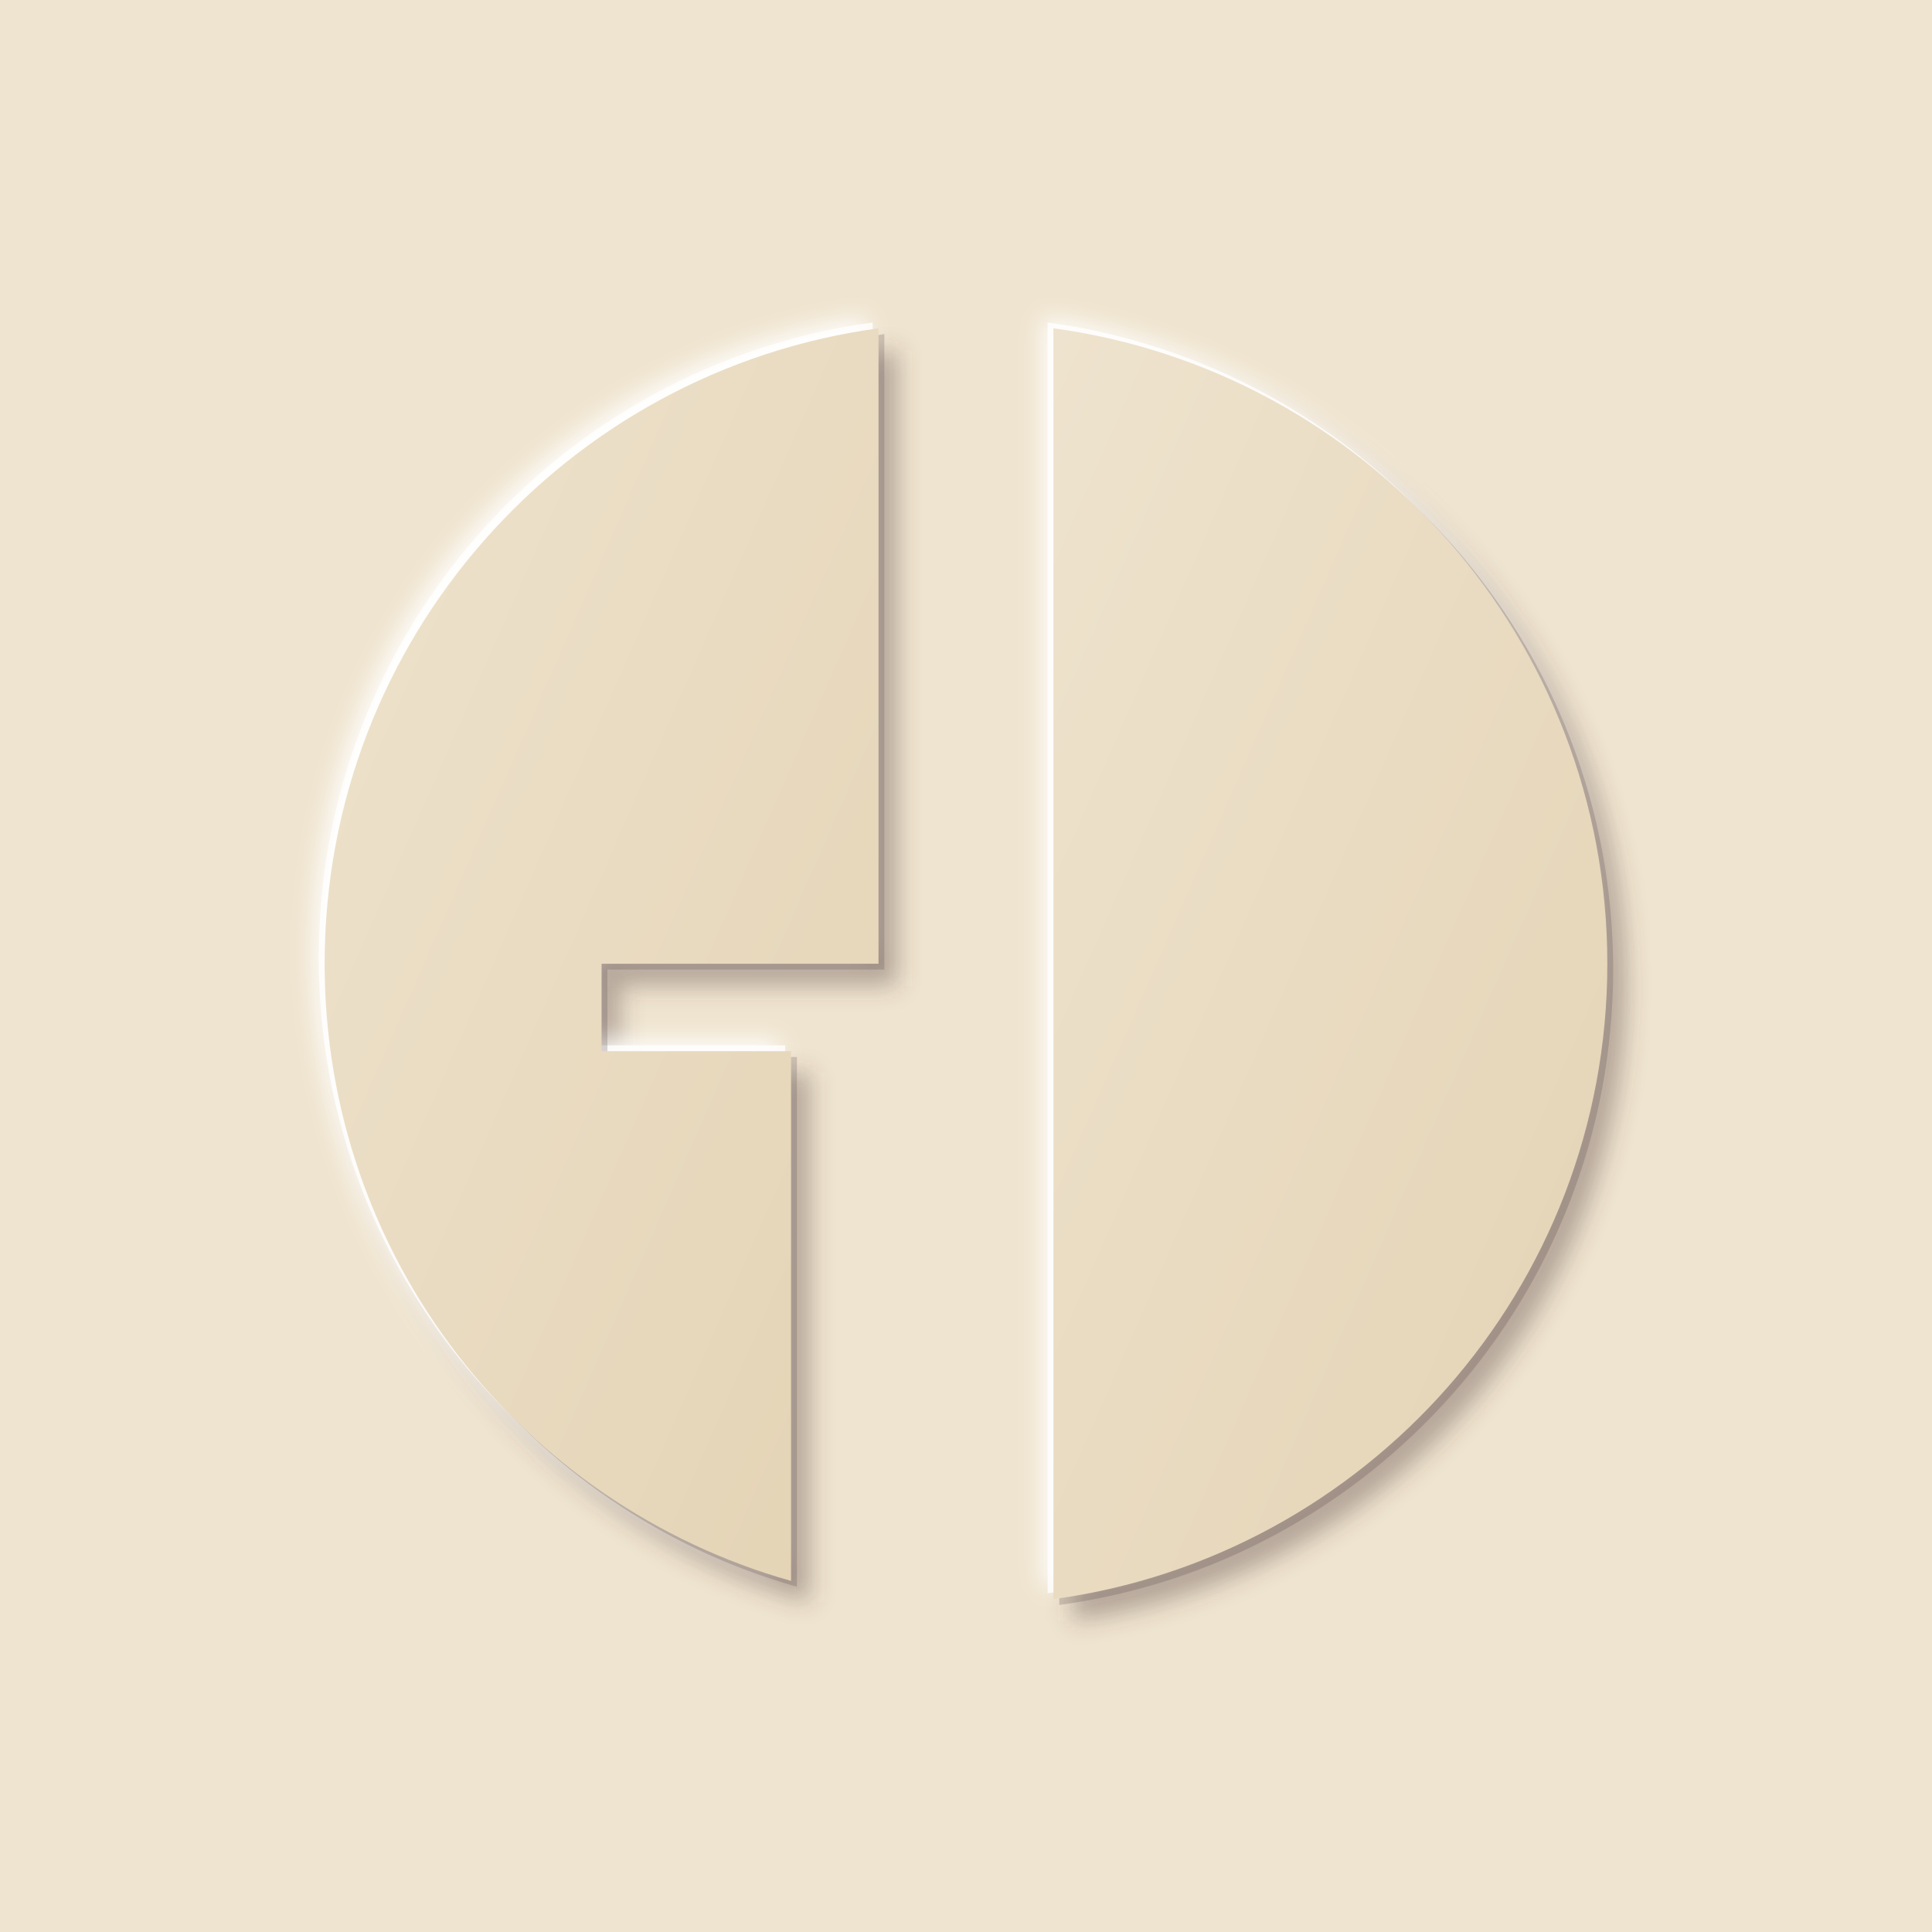
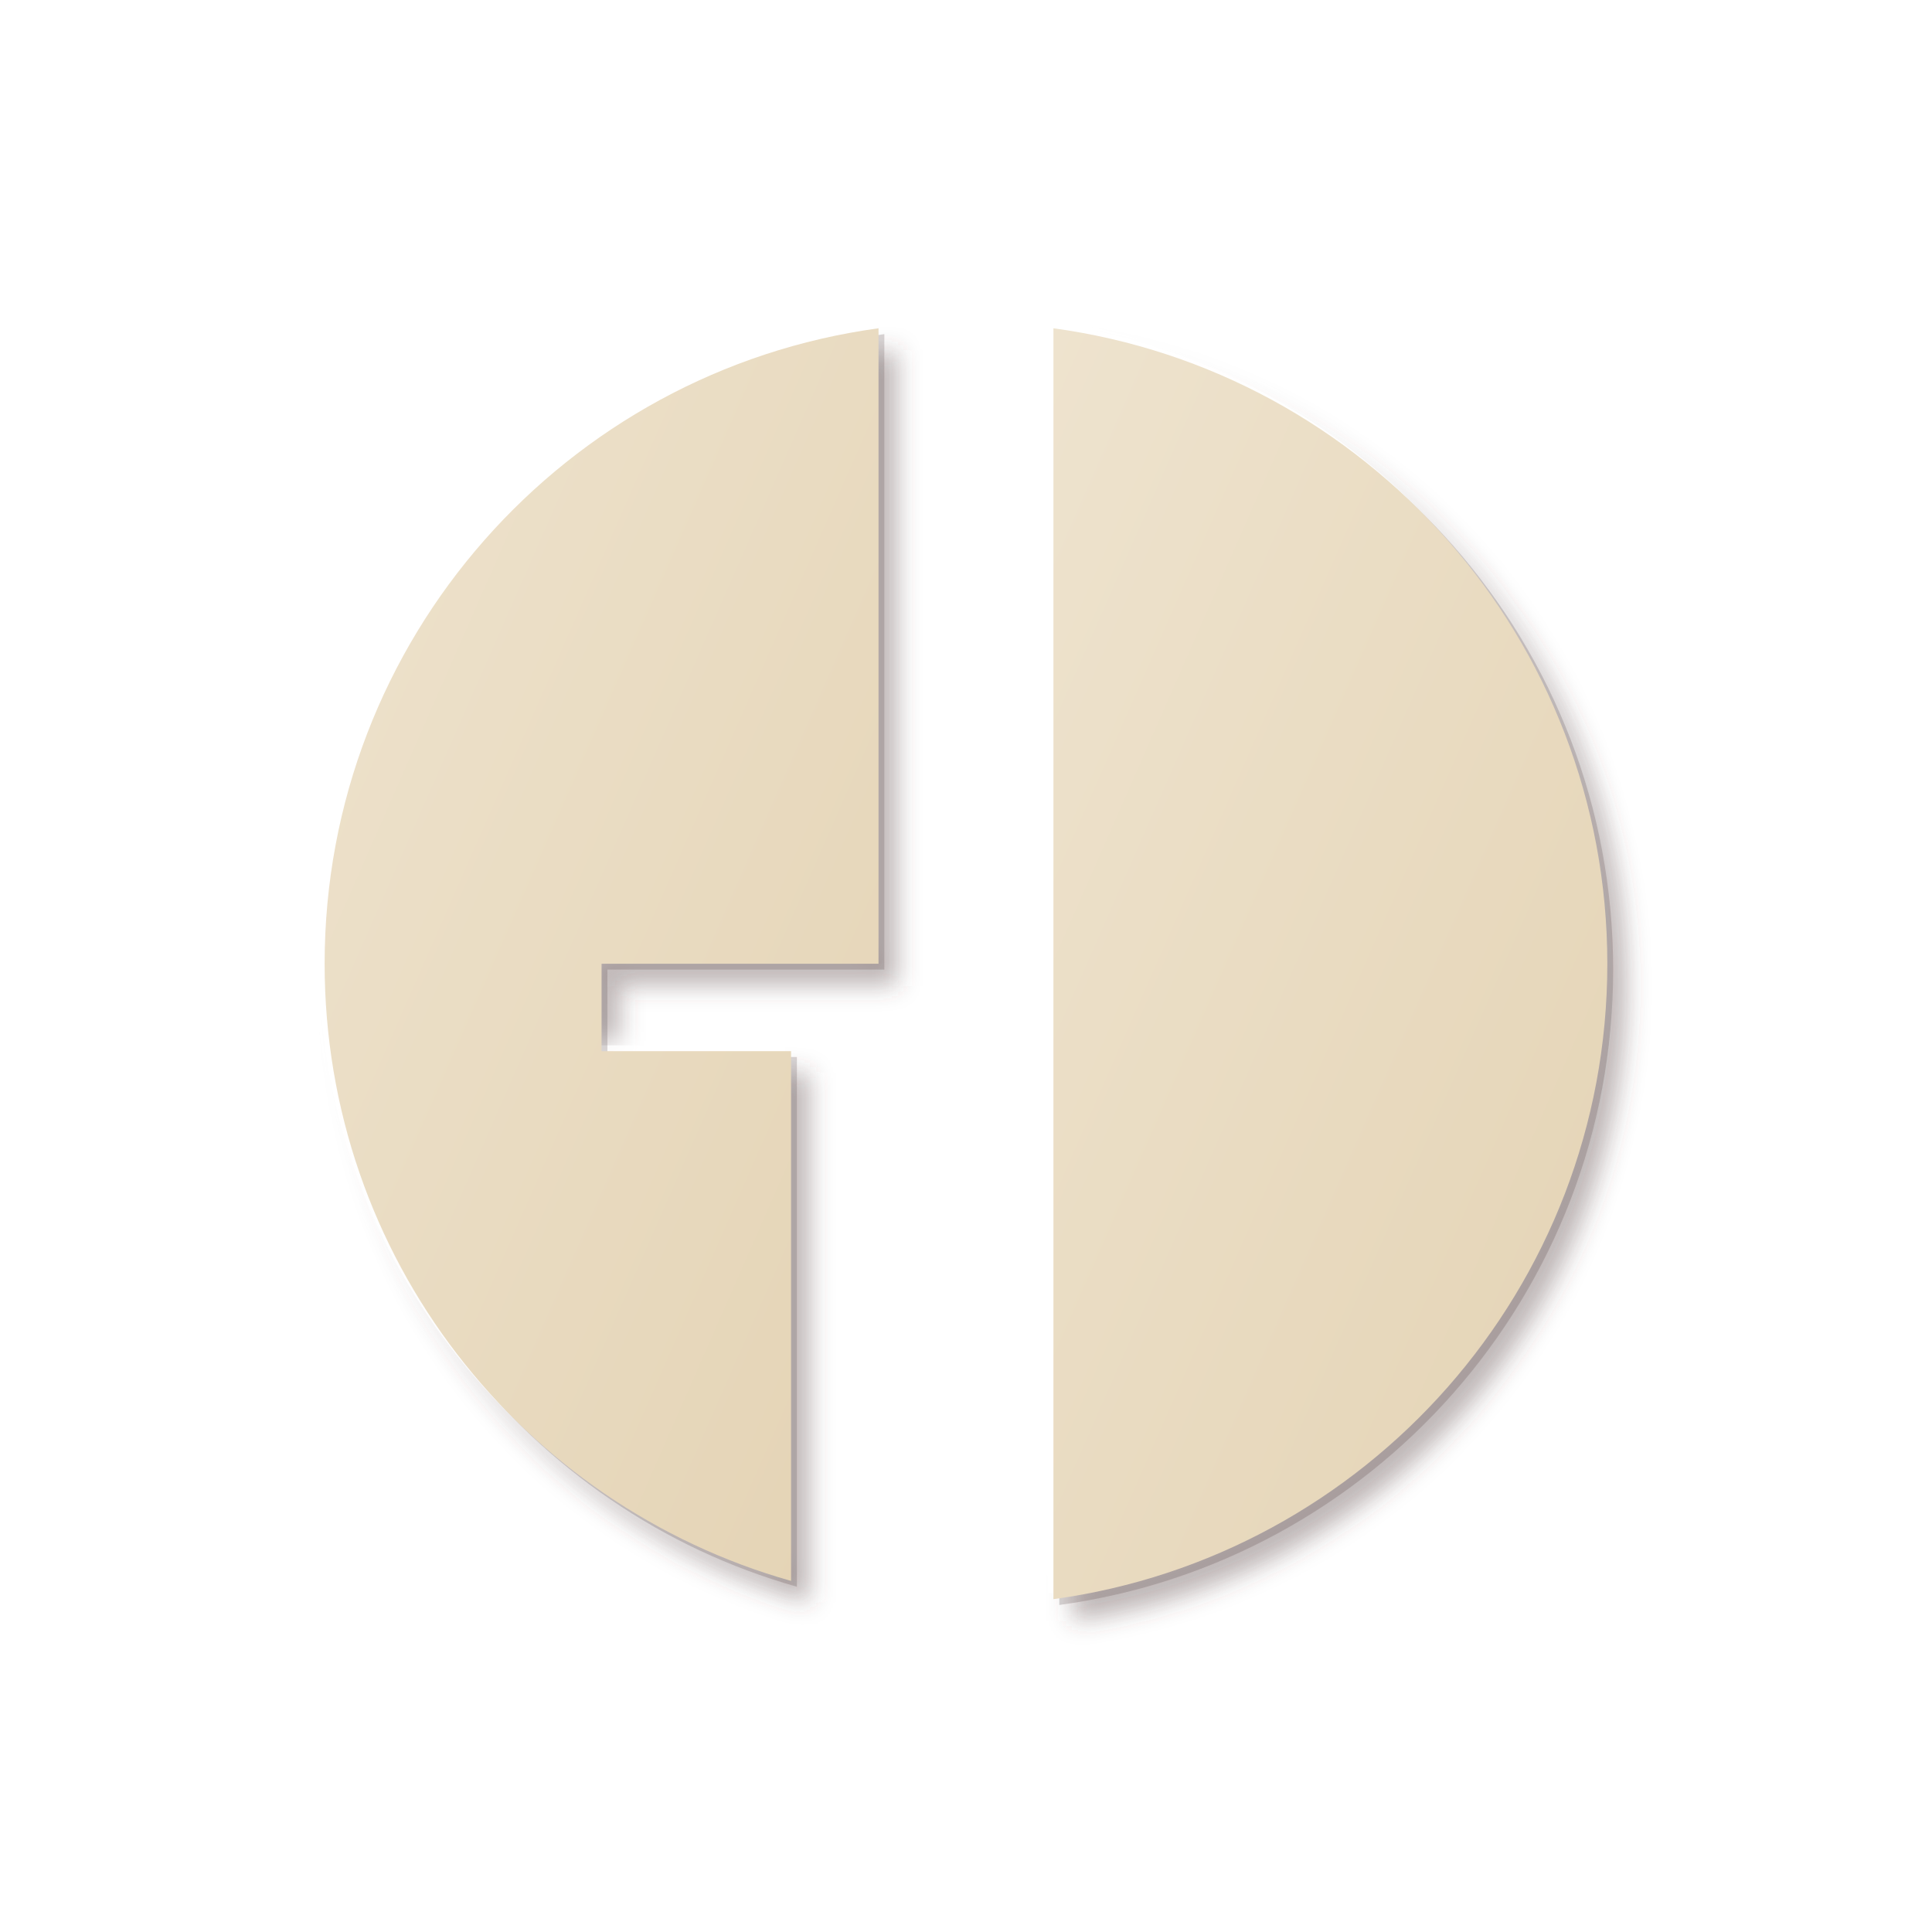
- <svg xmlns="http://www.w3.org/2000/svg" viewBox="0 0 512 512" width="512" height="512" role="img" aria-label="Gofio Design">
-   <defs>
-     <filter id="ba" x="-10%" y="-10%" width="120%" height="120%">
-       <feGaussianBlur stdDeviation="1.6" />
+ <svg xmlns="http://www.w3.org/2000/svg" viewBox="0 0 512 512" width="512" height="512" role="img" aria-label="Gofio Design" version="1.1" id="svg13">
+   <defs id="defs3">
+     <filter id="ba" x="-0.022" y="-0.022" width="1.044" height="1.044">
+       <feGaussianBlur stdDeviation="1.6" id="feGaussianBlur1" />
    </filter>
    <filter id="sa" x="-5%" y="-20%" width="110%" height="140%">
-       <feGaussianBlur stdDeviation="0.6" />
+       <feGaussianBlur stdDeviation="0.6" id="feGaussianBlur2" />
    </filter>
    <linearGradient id="fa" x1="0" y1="0" x2="1" y2="1">
-       <stop offset="0" stop-color="#EEE3CE" />
-       <stop offset="1" stop-color="#E4D3B4" />
+       <stop offset="0" stop-color="#EEE3CE" id="stop2" />
+       <stop offset="1" stop-color="#E4D3B4" id="stop3" />
    </linearGradient>
  </defs>
-   <rect width="512" height="512" fill="#EFE4CF" />
-   <g transform="translate(86.03 87.00) scale(1.9314)">
-     <g transform="translate(2.6 3)" fill="rgba(85,66,66,0.38)" filter="url(#ba)">
-       <path d="M64 99.189V171.876C27.064 161.429 0 127.47 0 87.189C0 42.658 33.076 5.853 76 0V87.189H38V99.189H64Z" />
-       <path d="M100 1.52588e-05C142.924 5.853 176 42.658 176 87.189C176 131.719 142.924 168.525 100 174.377L100 1.52588e-05Z" />
+   <g transform="translate(86.03 87.00) scale(1.9314)" id="g13">
+     <g transform="translate(2.6 3)" fill="rgba(85,66,66,0.38)" filter="url(#ba)" id="g4">
+       <path d="M64 99.189V171.876C27.064 161.429 0 127.47 0 87.189C0 42.658 33.076 5.853 76 0V87.189H38V99.189H64Z" id="path3" />
+       <path d="M100 1.52588e-05C142.924 5.853 176 42.658 176 87.189C176 131.719 142.924 168.525 100 174.377L100 1.52588e-05Z" id="path4" />
    </g>
-     <g transform="translate(-1.6 -1.6)" fill="rgba(255,255,255,0.9)" filter="url(#ba)">
-       <path d="M64 99.189V171.876C27.064 161.429 0 127.47 0 87.189C0 42.658 33.076 5.853 76 0V87.189H38V99.189H64Z" />
-       <path d="M100 1.52588e-05C142.924 5.853 176 42.658 176 87.189C176 131.719 142.924 168.525 100 174.377L100 1.52588e-05Z" />
+     <g transform="translate(-1.6 -1.6)" fill="rgba(255,255,255,0.9)" filter="url(#ba)" id="g6">
+       <path d="M64 99.189V171.876C27.064 161.429 0 127.47 0 87.189C0 42.658 33.076 5.853 76 0V87.189H38V99.189H64Z" id="path5" />
+       <path d="M100 1.52588e-05C142.924 5.853 176 42.658 176 87.189C176 131.719 142.924 168.525 100 174.377L100 1.52588e-05Z" id="path6" />
    </g>
-     <g transform="translate(-0.8 -0.8)" fill="rgba(255,255,255,0.8)">
-       <path d="M64 99.189V171.876C27.064 161.429 0 127.47 0 87.189C0 42.658 33.076 5.853 76 0V87.189H38V99.189H64Z" />
-       <path d="M100 1.52588e-05C142.924 5.853 176 42.658 176 87.189C176 131.719 142.924 168.525 100 174.377L100 1.52588e-05Z" />
+     <g transform="translate(-0.8 -0.8)" fill="rgba(255,255,255,0.8)" id="g8">
+       <path d="M64 99.189V171.876C27.064 161.429 0 127.47 0 87.189C0 42.658 33.076 5.853 76 0V87.189H38V99.189H64Z" id="path7" />
+       <path d="M100 1.52588e-05C142.924 5.853 176 42.658 176 87.189C176 131.719 142.924 168.525 100 174.377L100 1.52588e-05Z" id="path8" />
    </g>
-     <g transform="translate(0.8 0.8)" fill="rgba(85,66,66,0.22)">
-       <path d="M64 99.189V171.876C27.064 161.429 0 127.47 0 87.189C0 42.658 33.076 5.853 76 0V87.189H38V99.189H64Z" />
-       <path d="M100 1.52588e-05C142.924 5.853 176 42.658 176 87.189C176 131.719 142.924 168.525 100 174.377L100 1.52588e-05Z" />
+     <g transform="translate(0.8 0.8)" fill="rgba(85,66,66,0.22)" id="g10">
+       <path d="M64 99.189V171.876C27.064 161.429 0 127.47 0 87.189C0 42.658 33.076 5.853 76 0V87.189H38V99.189H64Z" id="path9" />
+       <path d="M100 1.52588e-05C142.924 5.853 176 42.658 176 87.189C176 131.719 142.924 168.525 100 174.377L100 1.52588e-05Z" id="path10" />
    </g>
-     <g fill="url(#fa)">
-       <path d="M64 99.189V171.876C27.064 161.429 0 127.47 0 87.189C0 42.658 33.076 5.853 76 0V87.189H38V99.189H64Z" />
-       <path d="M100 1.52588e-05C142.924 5.853 176 42.658 176 87.189C176 131.719 142.924 168.525 100 174.377L100 1.52588e-05Z" />
+     <g fill="url(#fa)" id="g12">
+       <path d="M64 99.189V171.876C27.064 161.429 0 127.47 0 87.189C0 42.658 33.076 5.853 76 0V87.189H38V99.189H64Z" id="path11" />
+       <path d="M100 1.52588e-05C142.924 5.853 176 42.658 176 87.189C176 131.719 142.924 168.525 100 174.377L100 1.52588e-05Z" id="path12" />
    </g>
  </g>
</svg>
